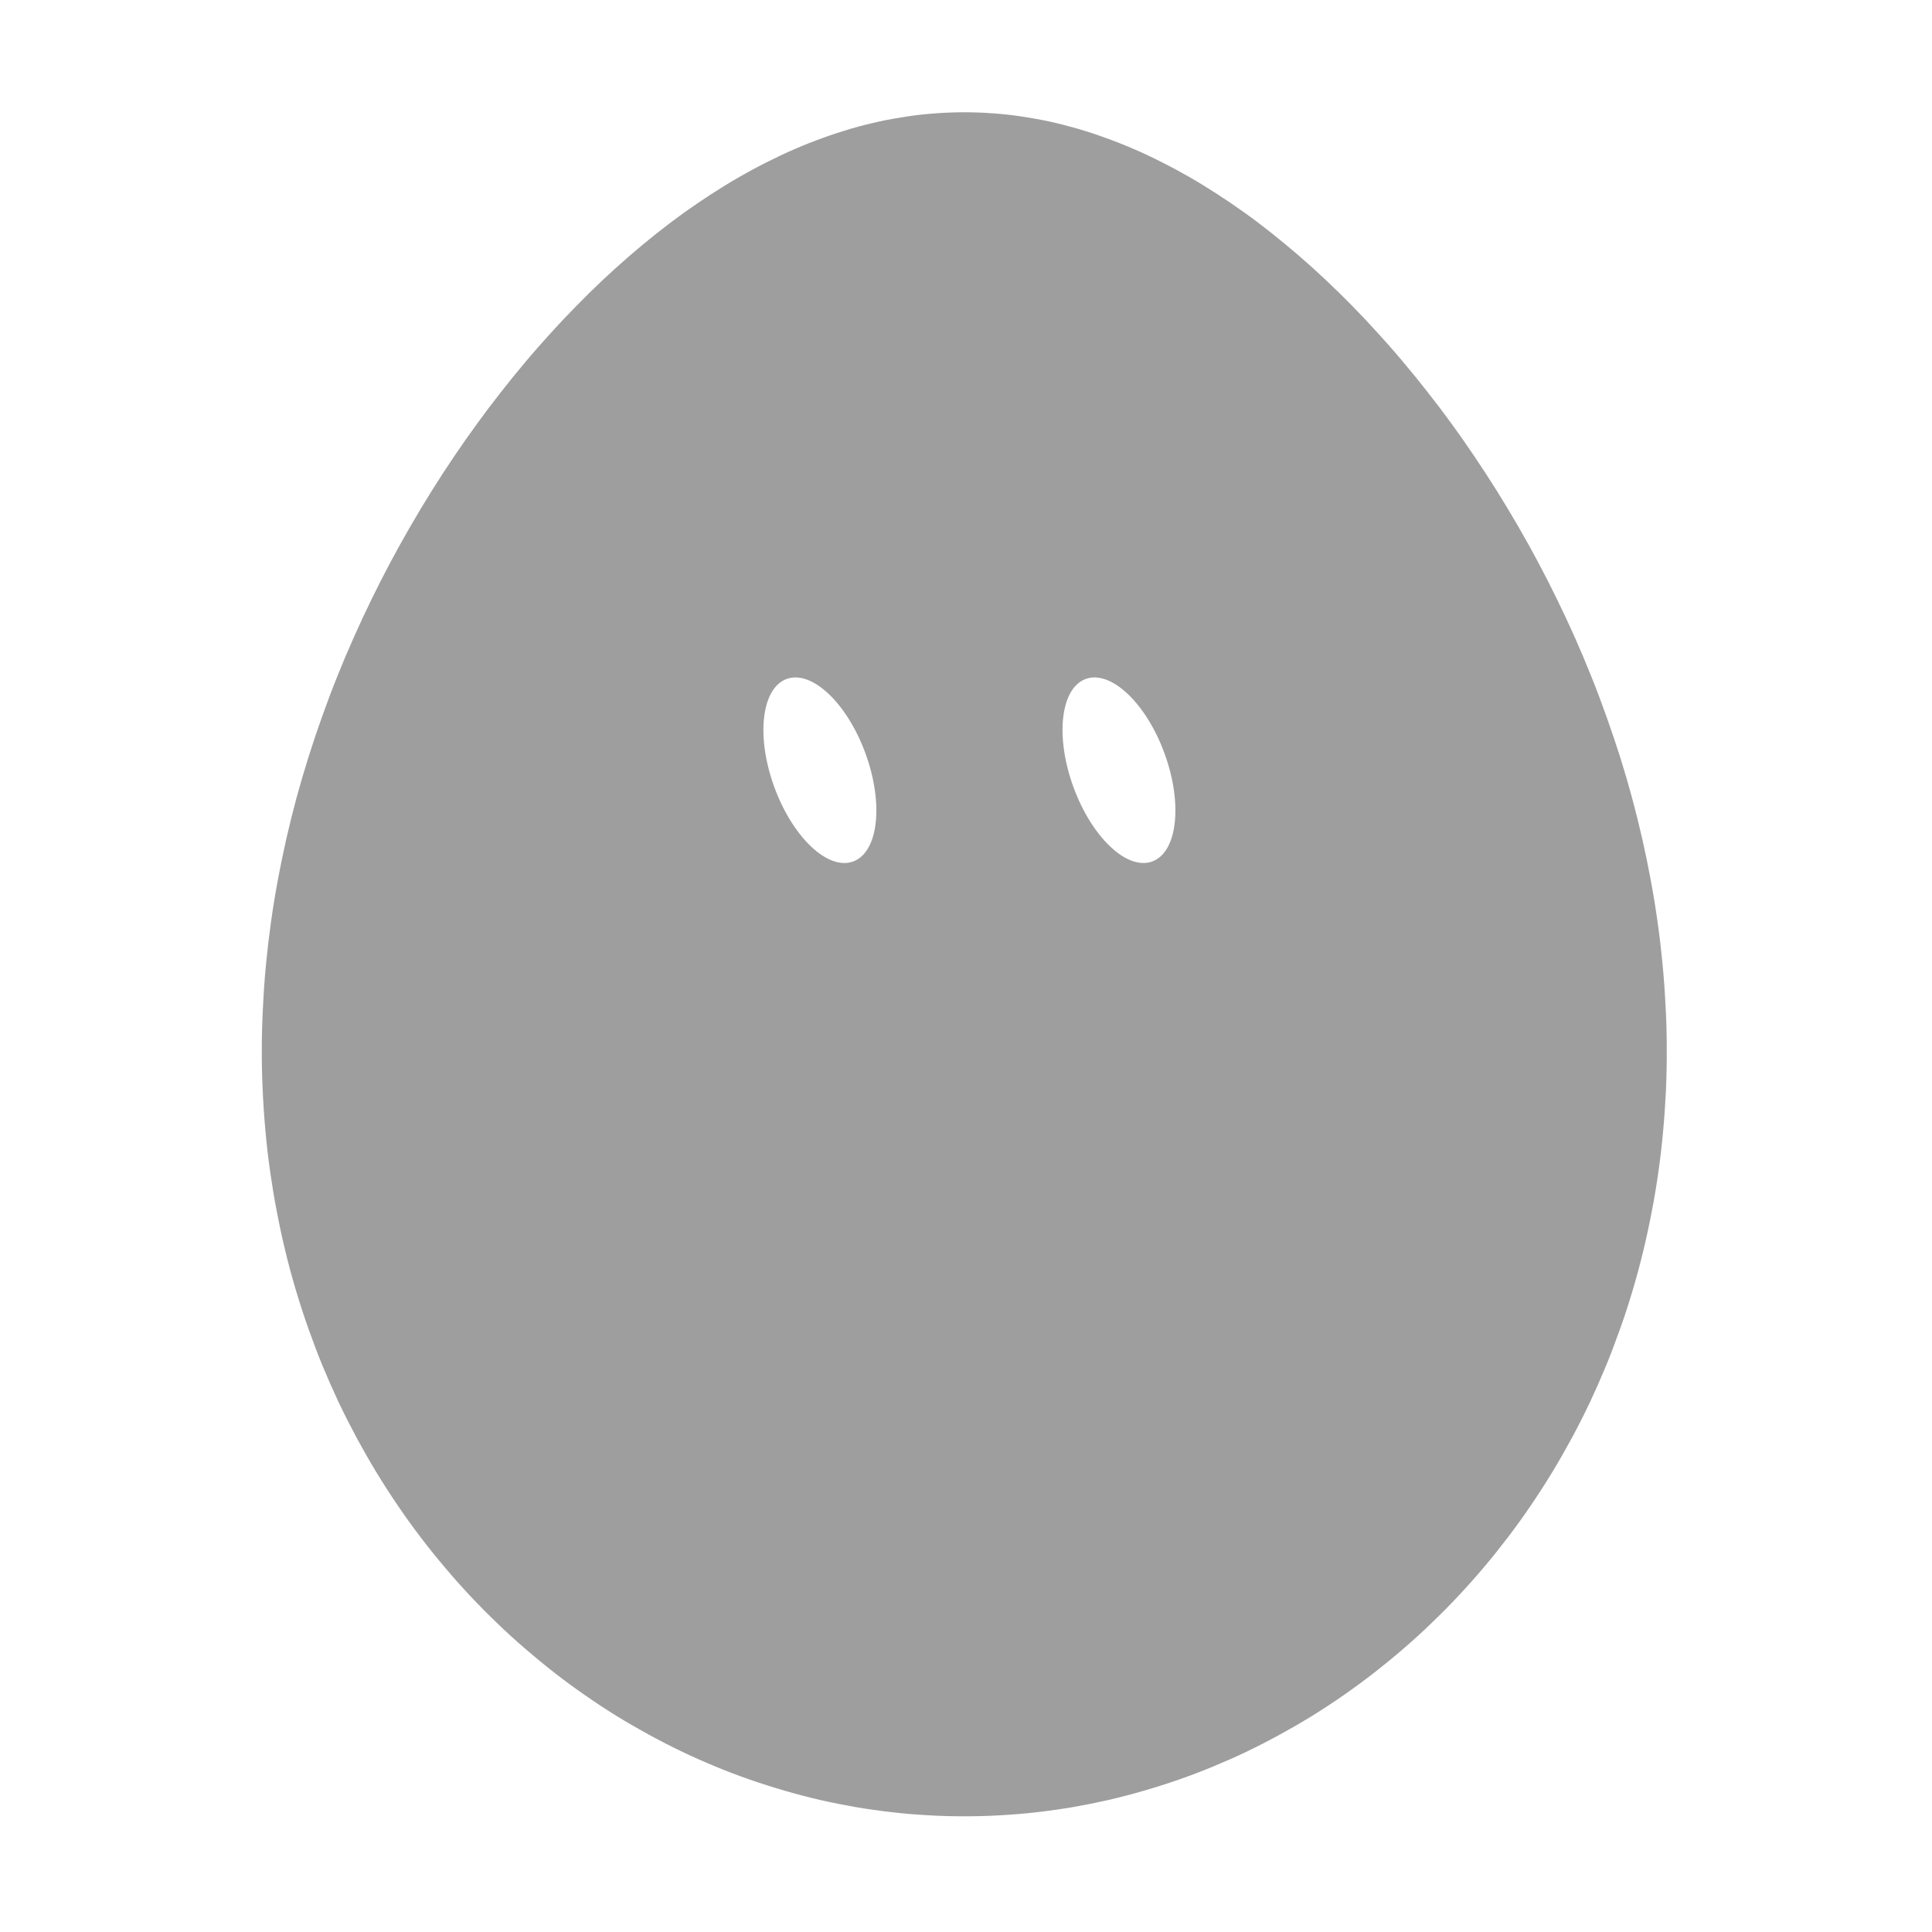
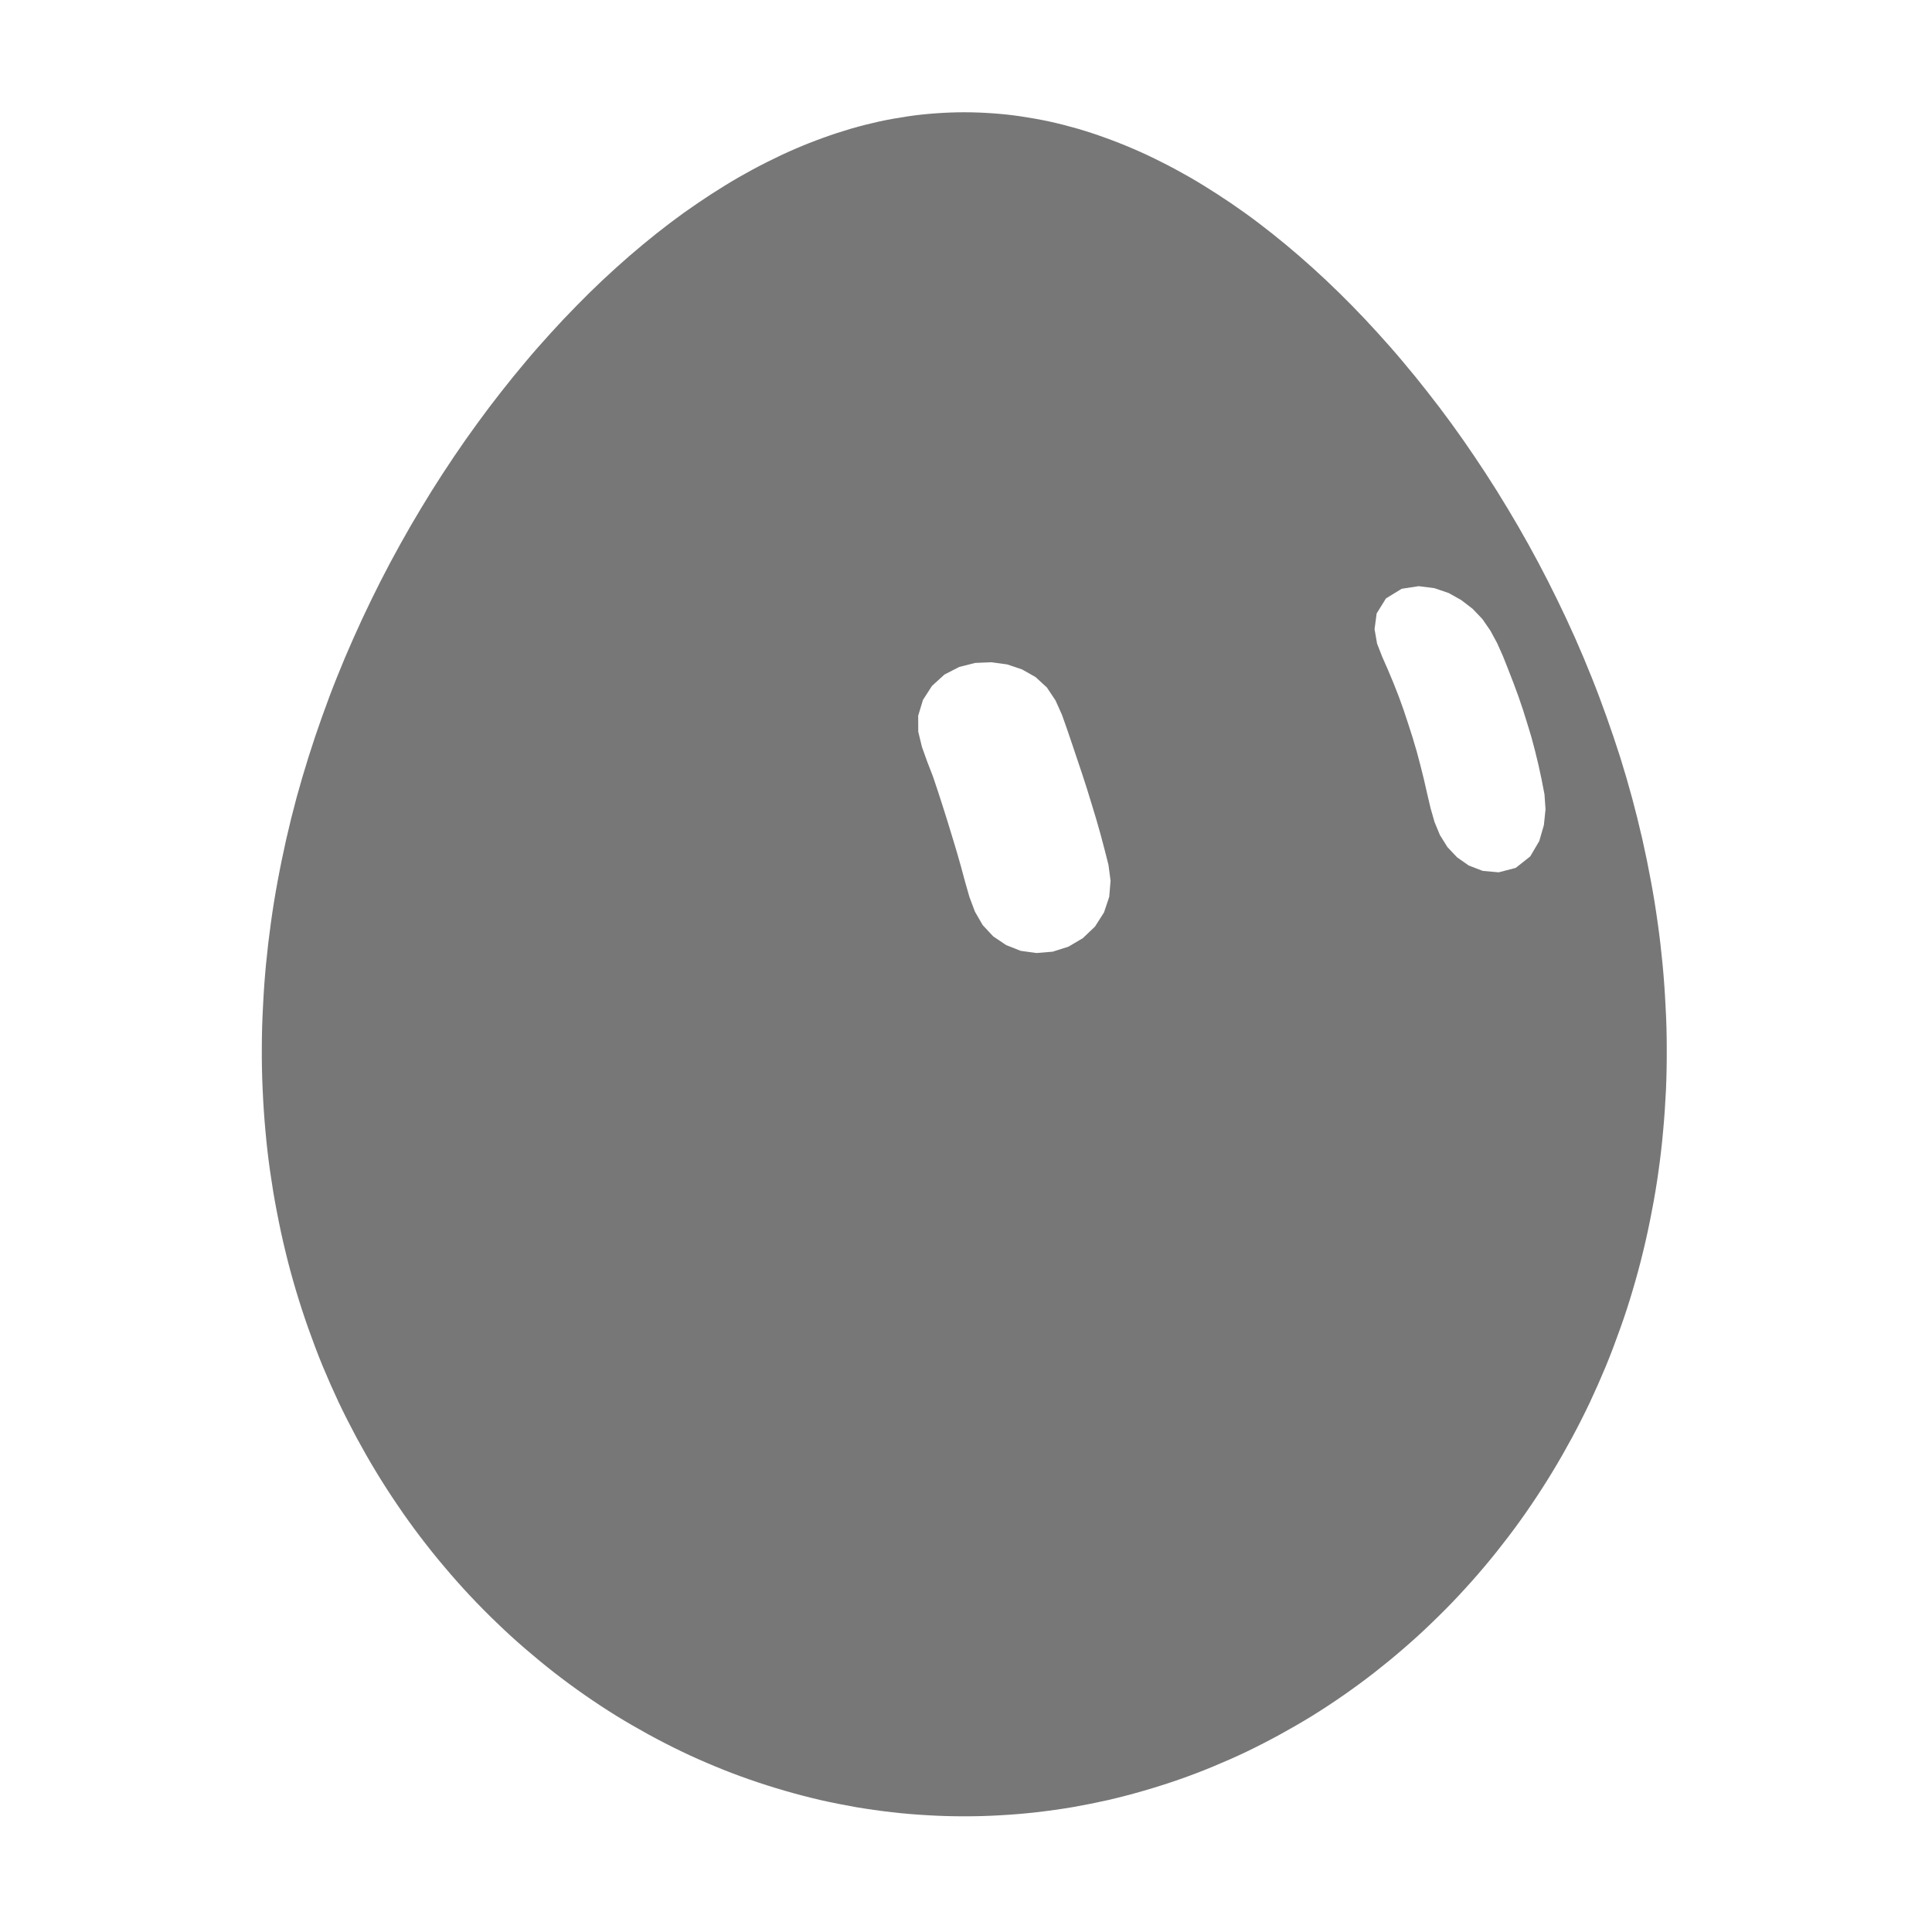
<svg xmlns="http://www.w3.org/2000/svg" width="229" height="229" viewBox="-15 -15 259 259">
  <g class="grok-bot-mark" data-official-id="egg" data-picker-shape="circle">
-     <path class="grok-bot-mark__compound" fill="#9E9E9E" fill-rule="evenodd" d="M207.88 114.27C208.06 116.14 208.19 118.01 208.28 119.88C208.39 121.74 208.44 123.61 208.44 125.47C208.45 127.33 208.42 129.18 208.34 131.03C208.25 132.88 208.13 134.72 207.96 136.56C207.8 138.39 207.59 140.21 207.33 142.03C207.08 143.84 206.78 145.64 206.43 147.42C206.09 149.21 205.71 150.99 205.28 152.75C204.86 154.51 204.38 156.26 203.87 157.98C203.36 159.71 202.81 161.41 202.2 163.1C201.6 164.79 200.97 166.47 200.29 168.12C199.61 169.76 198.89 171.39 198.14 172.99C197.38 174.59 196.58 176.17 195.74 177.73C194.9 179.28 194.03 180.81 193.12 182.31C192.21 183.81 191.26 185.29 190.28 186.73C189.3 188.18 188.28 189.6 187.23 190.98C186.18 192.36 185.1 193.72 183.99 195.03C182.87 196.36 181.72 197.65 180.55 198.9C179.38 200.16 178.16 201.38 176.93 202.56C175.71 203.75 174.44 204.9 173.15 206.01C171.87 207.12 170.55 208.2 169.22 209.24C167.88 210.28 166.52 211.28 165.14 212.24C163.76 213.2 162.35 214.13 160.93 215.01C159.5 215.89 158.06 216.72 156.6 217.52C155.14 218.32 153.66 219.08 152.17 219.8C150.67 220.52 149.16 221.18 147.64 221.81C146.11 222.45 144.57 223.03 143.03 223.57C141.47 224.11 139.91 224.61 138.34 225.06C136.77 225.52 135.18 225.93 133.6 226.3C132.01 226.66 130.41 226.98 128.81 227.26C127.2 227.53 125.59 227.76 123.98 227.94C122.37 228.13 120.75 228.26 119.13 228.35C117.52 228.45 115.89 228.49 114.27 228.49C112.65 228.49 111.03 228.45 109.41 228.35C107.79 228.26 106.17 228.13 104.56 227.94C102.95 227.76 101.34 227.53 99.74 227.26C98.14 226.98 96.53 226.66 94.94 226.3C93.36 225.93 91.77 225.52 90.2 225.06C88.64 224.61 87.07 224.11 85.52 223.57C83.97 223.03 82.43 222.45 80.9 221.81C79.38 221.18 77.87 220.52 76.38 219.8C74.88 219.08 73.4 218.32 71.94 217.52C70.48 216.72 69.04 215.89 67.61 215.01C66.19 214.13 64.78 213.2 63.4 212.24C62.02 211.28 60.66 210.28 59.32 209.24C57.99 208.2 56.68 207.12 55.39 206.01C54.1 204.9 52.84 203.75 51.61 202.56C50.38 201.38 49.17 200.16 47.99 198.9C46.82 197.65 45.67 196.36 44.56 195.03C43.44 193.72 42.36 192.36 41.31 190.98C40.26 189.6 39.24 188.18 38.26 186.73C37.28 185.29 36.33 183.81 35.42 182.31C34.51 180.81 33.64 179.28 32.8 177.73C31.97 176.17 31.16 174.59 30.4 172.99C29.65 171.39 28.93 169.76 28.25 168.12C27.57 166.47 26.94 164.79 26.34 163.1C25.74 161.41 25.19 159.71 24.67 157.98C24.16 156.26 23.68 154.51 23.26 152.75C22.83 150.99 22.45 149.21 22.11 147.42C21.76 145.64 21.47 143.84 21.21 142.03C20.95 140.21 20.74 138.39 20.58 136.56C20.41 134.72 20.29 132.88 20.21 131.03C20.12 129.18 20.09 127.33 20.1 125.47C20.1 123.61 20.16 121.74 20.26 119.88C20.35 118.01 20.48 116.14 20.66 114.27C20.84 112.4 21.06 110.53 21.32 108.67C21.58 106.8 21.88 104.93 22.23 103.07C22.57 101.22 22.96 99.36 23.37 97.51C23.79 95.66 24.25 93.82 24.74 91.99C25.24 90.15 25.78 88.33 26.35 86.51C26.92 84.7 27.52 82.91 28.16 81.12C28.8 79.33 29.46 77.55 30.17 75.79C30.87 74.03 31.61 72.28 32.38 70.56C33.14 68.84 33.94 67.13 34.76 65.44C35.58 63.75 36.44 62.07 37.31 60.43C38.19 58.78 39.1 57.15 40.02 55.55C40.95 53.95 41.9 52.37 42.87 50.81C43.84 49.26 44.84 47.73 45.85 46.23C46.86 44.73 47.9 43.25 48.95 41.81C49.99 40.37 51.07 38.95 52.16 37.56C53.24 36.18 54.34 34.82 55.45 33.51C56.56 32.18 57.7 30.89 58.84 29.64C59.98 28.38 61.13 27.16 62.3 25.98C63.46 24.79 64.63 23.64 65.81 22.53C67 21.42 68.19 20.34 69.39 19.3C70.59 18.27 71.8 17.26 73.01 16.3C74.22 15.34 75.45 14.41 76.67 13.53C77.89 12.66 79.13 11.82 80.36 11.02C81.6 10.22 82.83 9.46 84.08 8.74C85.32 8.03 86.56 7.36 87.82 6.73C89.07 6.1 90.31 5.51 91.57 4.97C92.82 4.43 94.08 3.93 95.34 3.48C96.6 3.02 97.86 2.61 99.12 2.24C100.37 1.88 101.64 1.56 102.9 1.28C104.16 1.01 105.43 0.79 106.69 0.6C107.95 0.41 109.22 0.28 110.48 0.19C111.74 0.1 113.01 0.05 114.27 0.05C115.53 0.05 116.8 0.1 118.06 0.19C119.32 0.28 120.59 0.41 121.85 0.6C123.11 0.79 124.38 1.01 125.64 1.28C126.91 1.56 128.17 1.88 129.42 2.24C130.69 2.61 131.95 3.02 133.2 3.48C134.46 3.93 135.72 4.43 136.97 4.97C138.23 5.51 139.48 6.1 140.72 6.73C141.98 7.36 143.22 8.03 144.46 8.74C145.71 9.46 146.94 10.22 148.18 11.02C149.42 11.82 150.65 12.66 151.87 13.53C153.1 14.41 154.32 15.34 155.53 16.3C156.74 17.26 157.96 18.27 159.15 19.3C160.35 20.34 161.55 21.42 162.73 22.53C163.91 23.64 165.08 24.79 166.25 25.98C167.41 27.16 168.56 28.38 169.7 29.64C170.84 30.89 171.98 32.18 173.09 33.51C174.2 34.82 175.3 36.18 176.38 37.56C177.48 38.95 178.55 40.37 179.6 41.81C180.65 43.25 181.68 44.73 182.69 46.23C183.7 47.73 184.7 49.26 185.67 50.81C186.64 52.37 187.59 53.95 188.52 55.55C189.45 57.15 190.35 58.78 191.23 60.43C192.1 62.07 192.96 63.75 193.78 65.44C194.61 67.13 195.4 68.84 196.17 70.56C196.93 72.28 197.67 74.03 198.37 75.79C199.08 77.55 199.74 79.33 200.38 81.12C201.02 82.91 201.62 84.7 202.2 86.51C202.77 88.33 203.3 90.15 203.8 91.99C204.29 93.82 204.75 95.66 205.17 97.51C205.59 99.36 205.97 101.22 206.31 103.07C206.66 104.93 206.96 106.8 207.22 108.67C207.49 110.53 207.7 112.4 207.88 114.27Z M 90.46,76.02 A 6.51,13.02 -20 0,1 101.03,86.02 A 6.51,13.02 -20 0,1 99.37,100.49 A 6.51,13.02 -20 0,1 88.79,90.48 A 6.51,13.02 -20 0,1 90.46,76.02 Z M 130.55,76.02 A 6.51,13.02 -20 0,1 141.12,86.02 A 6.51,13.02 -20 0,1 139.46,100.49 A 6.51,13.02 -20 0,1 128.89,90.48 A 6.51,13.02 -20 0,1 130.55,76.02 Z" />
+     <path class="grok-bot-mark__compound" fill="#777777" fill-rule="evenodd" d="M207.88 114.27C208.06 116.14 208.19 118.01 208.28 119.88C208.39 121.74 208.44 123.61 208.44 125.47C208.45 127.33 208.42 129.18 208.34 131.03C208.25 132.88 208.13 134.72 207.96 136.56C207.8 138.39 207.59 140.21 207.33 142.03C207.08 143.84 206.78 145.64 206.43 147.42C206.09 149.21 205.71 150.99 205.28 152.75C204.86 154.51 204.38 156.26 203.87 157.98C203.36 159.71 202.81 161.41 202.2 163.1C201.6 164.79 200.97 166.47 200.29 168.12C199.61 169.76 198.89 171.39 198.14 172.99C197.38 174.59 196.58 176.17 195.74 177.73C194.9 179.28 194.03 180.81 193.12 182.31C192.21 183.81 191.26 185.29 190.28 186.73C189.3 188.18 188.28 189.6 187.23 190.98C186.18 192.36 185.1 193.72 183.99 195.03C182.87 196.36 181.72 197.65 180.55 198.9C179.38 200.16 178.16 201.38 176.93 202.56C175.71 203.75 174.44 204.9 173.15 206.01C171.87 207.12 170.55 208.2 169.22 209.24C167.88 210.28 166.52 211.28 165.14 212.24C163.76 213.2 162.35 214.13 160.93 215.01C159.5 215.89 158.06 216.72 156.6 217.52C155.14 218.32 153.66 219.08 152.17 219.8C150.67 220.52 149.16 221.18 147.64 221.81C146.11 222.45 144.57 223.03 143.03 223.57C141.47 224.11 139.91 224.61 138.34 225.06C136.77 225.52 135.18 225.93 133.6 226.3C132.01 226.66 130.41 226.98 128.81 227.26C127.2 227.53 125.59 227.76 123.98 227.94C122.37 228.13 120.75 228.26 119.13 228.35C117.52 228.45 115.89 228.49 114.27 228.49C112.65 228.49 111.03 228.45 109.41 228.35C107.79 228.26 106.17 228.13 104.56 227.94C102.95 227.76 101.34 227.53 99.74 227.26C98.14 226.98 96.53 226.66 94.94 226.3C93.36 225.93 91.77 225.52 90.2 225.06C88.64 224.61 87.07 224.11 85.52 223.57C83.97 223.03 82.43 222.45 80.9 221.81C79.38 221.18 77.87 220.52 76.38 219.8C74.88 219.08 73.4 218.32 71.94 217.52C70.48 216.72 69.04 215.89 67.61 215.01C66.19 214.13 64.78 213.2 63.4 212.24C62.02 211.28 60.66 210.28 59.32 209.24C57.99 208.2 56.68 207.12 55.39 206.01C54.1 204.9 52.84 203.75 51.61 202.56C50.38 201.38 49.17 200.16 47.99 198.9C46.82 197.65 45.67 196.36 44.56 195.03C43.44 193.72 42.36 192.36 41.31 190.98C40.26 189.6 39.24 188.18 38.26 186.73C37.28 185.29 36.33 183.81 35.42 182.31C34.51 180.81 33.64 179.28 32.8 177.73C31.97 176.17 31.16 174.59 30.4 172.99C29.65 171.39 28.93 169.76 28.25 168.12C27.57 166.47 26.94 164.79 26.34 163.1C25.74 161.41 25.19 159.71 24.67 157.98C24.16 156.26 23.68 154.51 23.26 152.75C22.83 150.99 22.45 149.21 22.11 147.42C21.76 145.64 21.47 143.84 21.21 142.03C20.95 140.21 20.74 138.39 20.58 136.56C20.41 134.72 20.29 132.88 20.21 131.03C20.12 129.18 20.09 127.33 20.1 125.47C20.1 123.61 20.16 121.74 20.26 119.88C20.35 118.01 20.48 116.14 20.66 114.27C20.84 112.4 21.06 110.53 21.32 108.67C21.58 106.8 21.88 104.93 22.23 103.07C22.57 101.22 22.96 99.36 23.37 97.51C23.79 95.66 24.25 93.82 24.74 91.99C25.24 90.15 25.78 88.33 26.35 86.51C26.92 84.7 27.52 82.91 28.16 81.12C28.8 79.33 29.46 77.55 30.17 75.79C30.87 74.03 31.61 72.28 32.38 70.56C33.14 68.84 33.94 67.13 34.76 65.44C35.58 63.75 36.44 62.07 37.31 60.43C38.19 58.78 39.1 57.15 40.02 55.55C40.95 53.95 41.9 52.37 42.87 50.81C43.84 49.26 44.84 47.73 45.85 46.23C46.86 44.73 47.9 43.25 48.95 41.81C49.99 40.37 51.07 38.95 52.16 37.56C53.24 36.18 54.34 34.82 55.45 33.51C56.56 32.18 57.7 30.89 58.84 29.64C59.98 28.38 61.13 27.16 62.3 25.98C63.46 24.79 64.63 23.64 65.81 22.53C67 21.42 68.19 20.34 69.39 19.3C70.59 18.27 71.8 17.26 73.01 16.3C74.22 15.34 75.45 14.41 76.67 13.53C77.89 12.66 79.13 11.82 80.36 11.02C81.6 10.22 82.83 9.46 84.08 8.74C85.32 8.03 86.56 7.36 87.82 6.73C89.07 6.1 90.31 5.51 91.57 4.97C92.82 4.43 94.08 3.93 95.34 3.48C96.6 3.02 97.86 2.61 99.12 2.24C100.37 1.88 101.64 1.56 102.9 1.28C104.16 1.01 105.43 0.79 106.69 0.6C107.95 0.41 109.22 0.28 110.48 0.19C111.74 0.1 113.01 0.05 114.27 0.05C115.53 0.05 116.8 0.1 118.06 0.19C119.32 0.28 120.59 0.41 121.85 0.6C123.11 0.79 124.38 1.01 125.64 1.28C126.91 1.56 128.17 1.88 129.42 2.24C130.69 2.61 131.95 3.02 133.2 3.48C134.46 3.93 135.72 4.43 136.97 4.97C138.23 5.51 139.48 6.1 140.72 6.73C141.98 7.36 143.22 8.03 144.46 8.74C145.71 9.46 146.94 10.22 148.18 11.02C149.42 11.82 150.65 12.66 151.87 13.53C153.1 14.41 154.32 15.34 155.53 16.3C156.74 17.26 157.96 18.27 159.15 19.3C160.35 20.34 161.55 21.42 162.73 22.53C163.91 23.64 165.08 24.79 166.25 25.98C167.41 27.16 168.56 28.38 169.7 29.64C170.84 30.89 171.98 32.18 173.09 33.51C174.2 34.82 175.3 36.18 176.38 37.56C177.48 38.95 178.55 40.37 179.6 41.81C180.65 43.25 181.68 44.73 182.69 46.23C183.7 47.73 184.7 49.26 185.67 50.81C186.64 52.37 187.59 53.95 188.52 55.55C189.45 57.15 190.35 58.78 191.23 60.43C192.1 62.07 192.96 63.75 193.78 65.44C194.61 67.13 195.4 68.84 196.17 70.56C196.93 72.28 197.67 74.03 198.37 75.79C199.08 77.55 199.74 79.33 200.38 81.12C201.02 82.91 201.62 84.7 202.2 86.51C202.77 88.33 203.3 90.15 203.8 91.99C204.29 93.82 204.75 95.66 205.17 97.51C205.59 99.36 205.97 101.22 206.31 103.07C206.66 104.93 206.96 106.8 207.22 108.67C207.49 110.53 207.7 112.4 207.88 114.27Z M117.90 73.78L120.02 74.07L122.01 74.74L123.83 75.77L125.35 77.17L126.50 78.90L127.36 80.81L128.06 82.79L128.74 84.79L129.41 86.79L130.08 88.78L130.73 90.79L131.35 92.81L131.96 94.82L132.54 96.86L133.08 98.90L133.60 100.95L133.88 103.07L133.70 105.23L133.00 107.32L131.79 109.22L130.16 110.77L128.23 111.91L126.12 112.58L123.95 112.76L121.84 112.47L119.89 111.70L118.16 110.54L116.74 109.02L115.70 107.22L114.96 105.25L114.38 103.22L113.83 101.18L113.25 99.15L112.64 97.13L112.02 95.10L111.39 93.10L110.74 91.09L110.07 89.09L109.31 87.13L108.60 85.15L108.10 83.10L108.09 80.95L108.73 78.83L109.94 76.95L111.61 75.43L113.59 74.41L115.73 73.87Z M175.19 63.58L177.30 63.85L179.21 64.50L180.90 65.45L182.42 66.62L183.72 67.98L184.79 69.53L185.69 71.19L186.47 72.93L187.18 74.72L187.87 76.50L188.54 78.31L189.16 80.13L189.74 81.98L190.30 83.83L190.80 85.72L191.26 87.62L191.67 89.53L192.05 91.49L192.19 93.50L191.97 95.61L191.35 97.75L190.14 99.81L188.19 101.35L185.91 101.94L183.77 101.75L181.90 101.03L180.33 99.93L179.04 98.56L178.04 96.96L177.31 95.20L176.78 93.34L176.33 91.43L175.89 89.50L175.42 87.61L174.92 85.73L174.37 83.87L173.78 82.03L173.17 80.19L172.52 78.38L171.82 76.60L171.08 74.83L170.31 73.08L169.61 71.29L169.27 69.35L169.55 67.24L170.80 65.22L172.91 63.93Z" />
  </g>
</svg>
